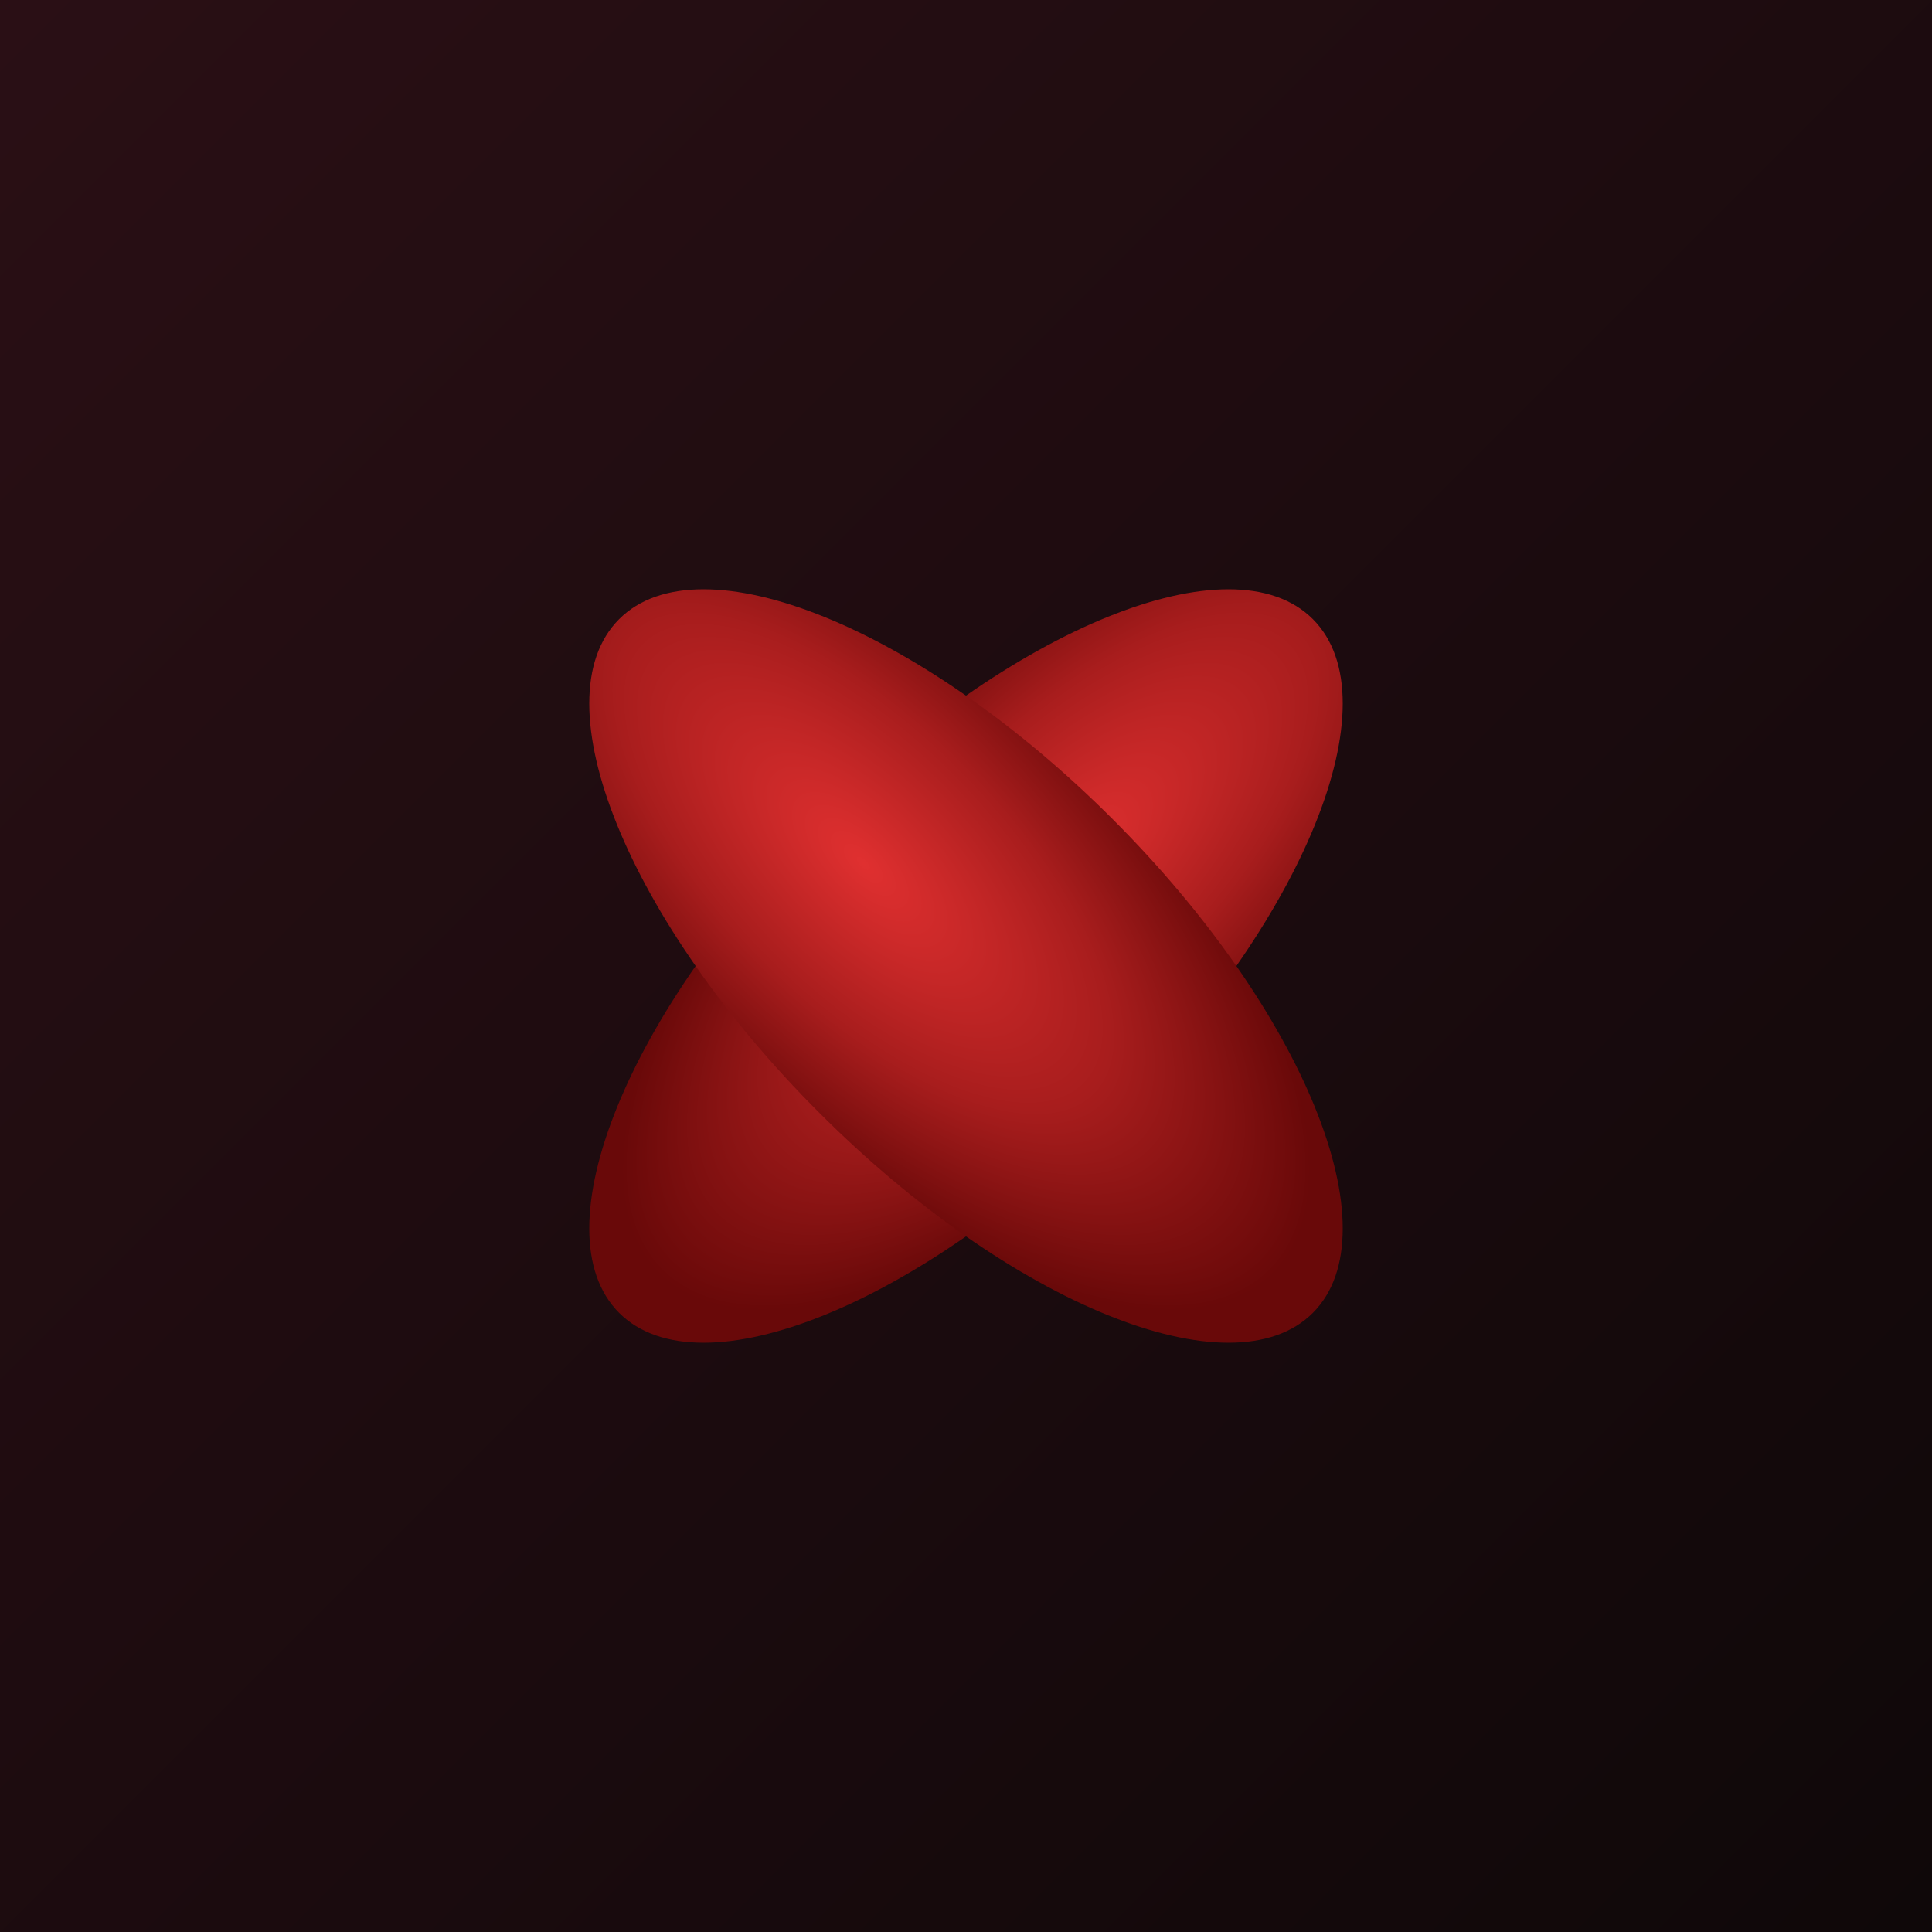
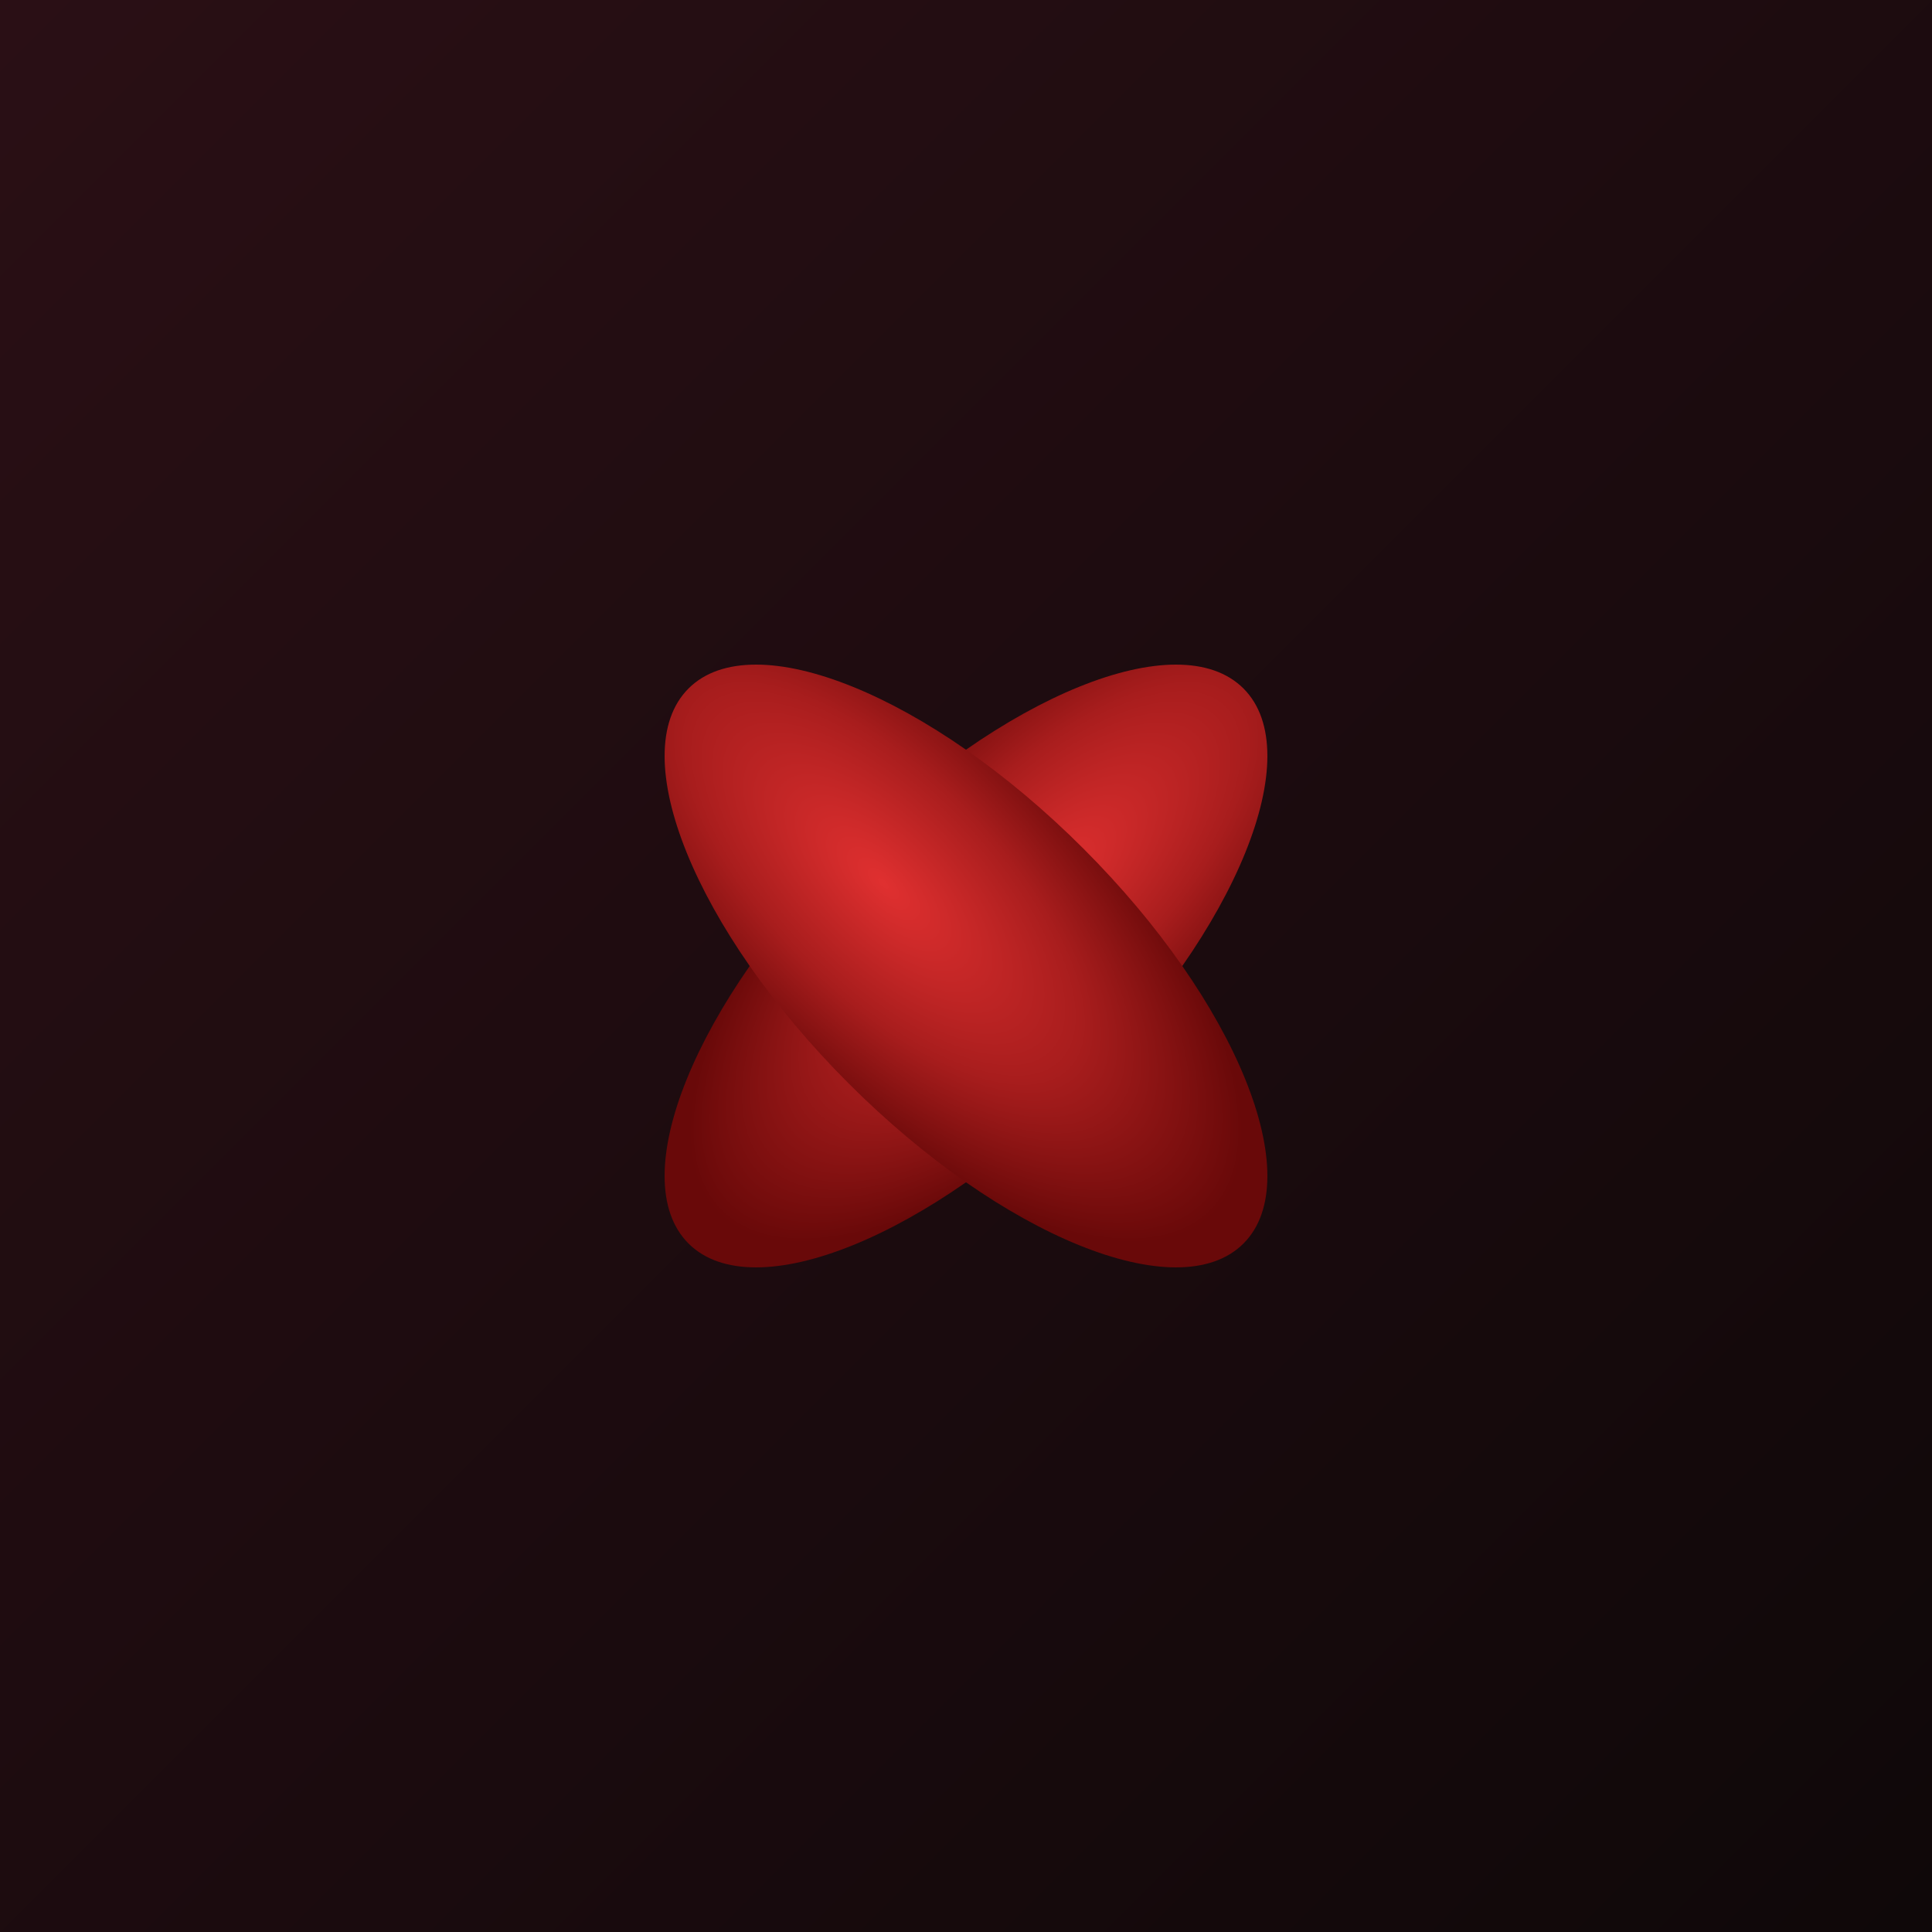
<svg xmlns="http://www.w3.org/2000/svg" viewBox="0 0 512 512" role="img" aria-label="Pixie Hub">
  <defs>
    <linearGradient id="bg" x1="0" y1="0" x2="512" y2="512" gradientUnits="userSpaceOnUse">
      <stop offset="0" stop-color="#2a0f15" />
      <stop offset="1" stop-color="#0f0809" />
    </linearGradient>
    <radialGradient id="petal" cx="50%" cy="35%" r="60%">
      <stop offset="0" stop-color="#e03030" />
      <stop offset="0.55" stop-color="#a81d1d" />
      <stop offset="1" stop-color="#690909" />
    </radialGradient>
  </defs>
  <rect width="512" height="512" fill="url(#bg)" />
  <g transform="translate(256,256)">
-     <ellipse rx="55" ry="130" transform="rotate(45)" fill="url(#petal)" />
-     <ellipse rx="55" ry="130" transform="rotate(-45)" fill="url(#petal)" />
+     <ellipse rx="44" ry="104" transform="rotate(45)" fill="url(#petal)" />
+     <ellipse rx="44" ry="104" transform="rotate(-45)" fill="url(#petal)" />
  </g>
</svg>
